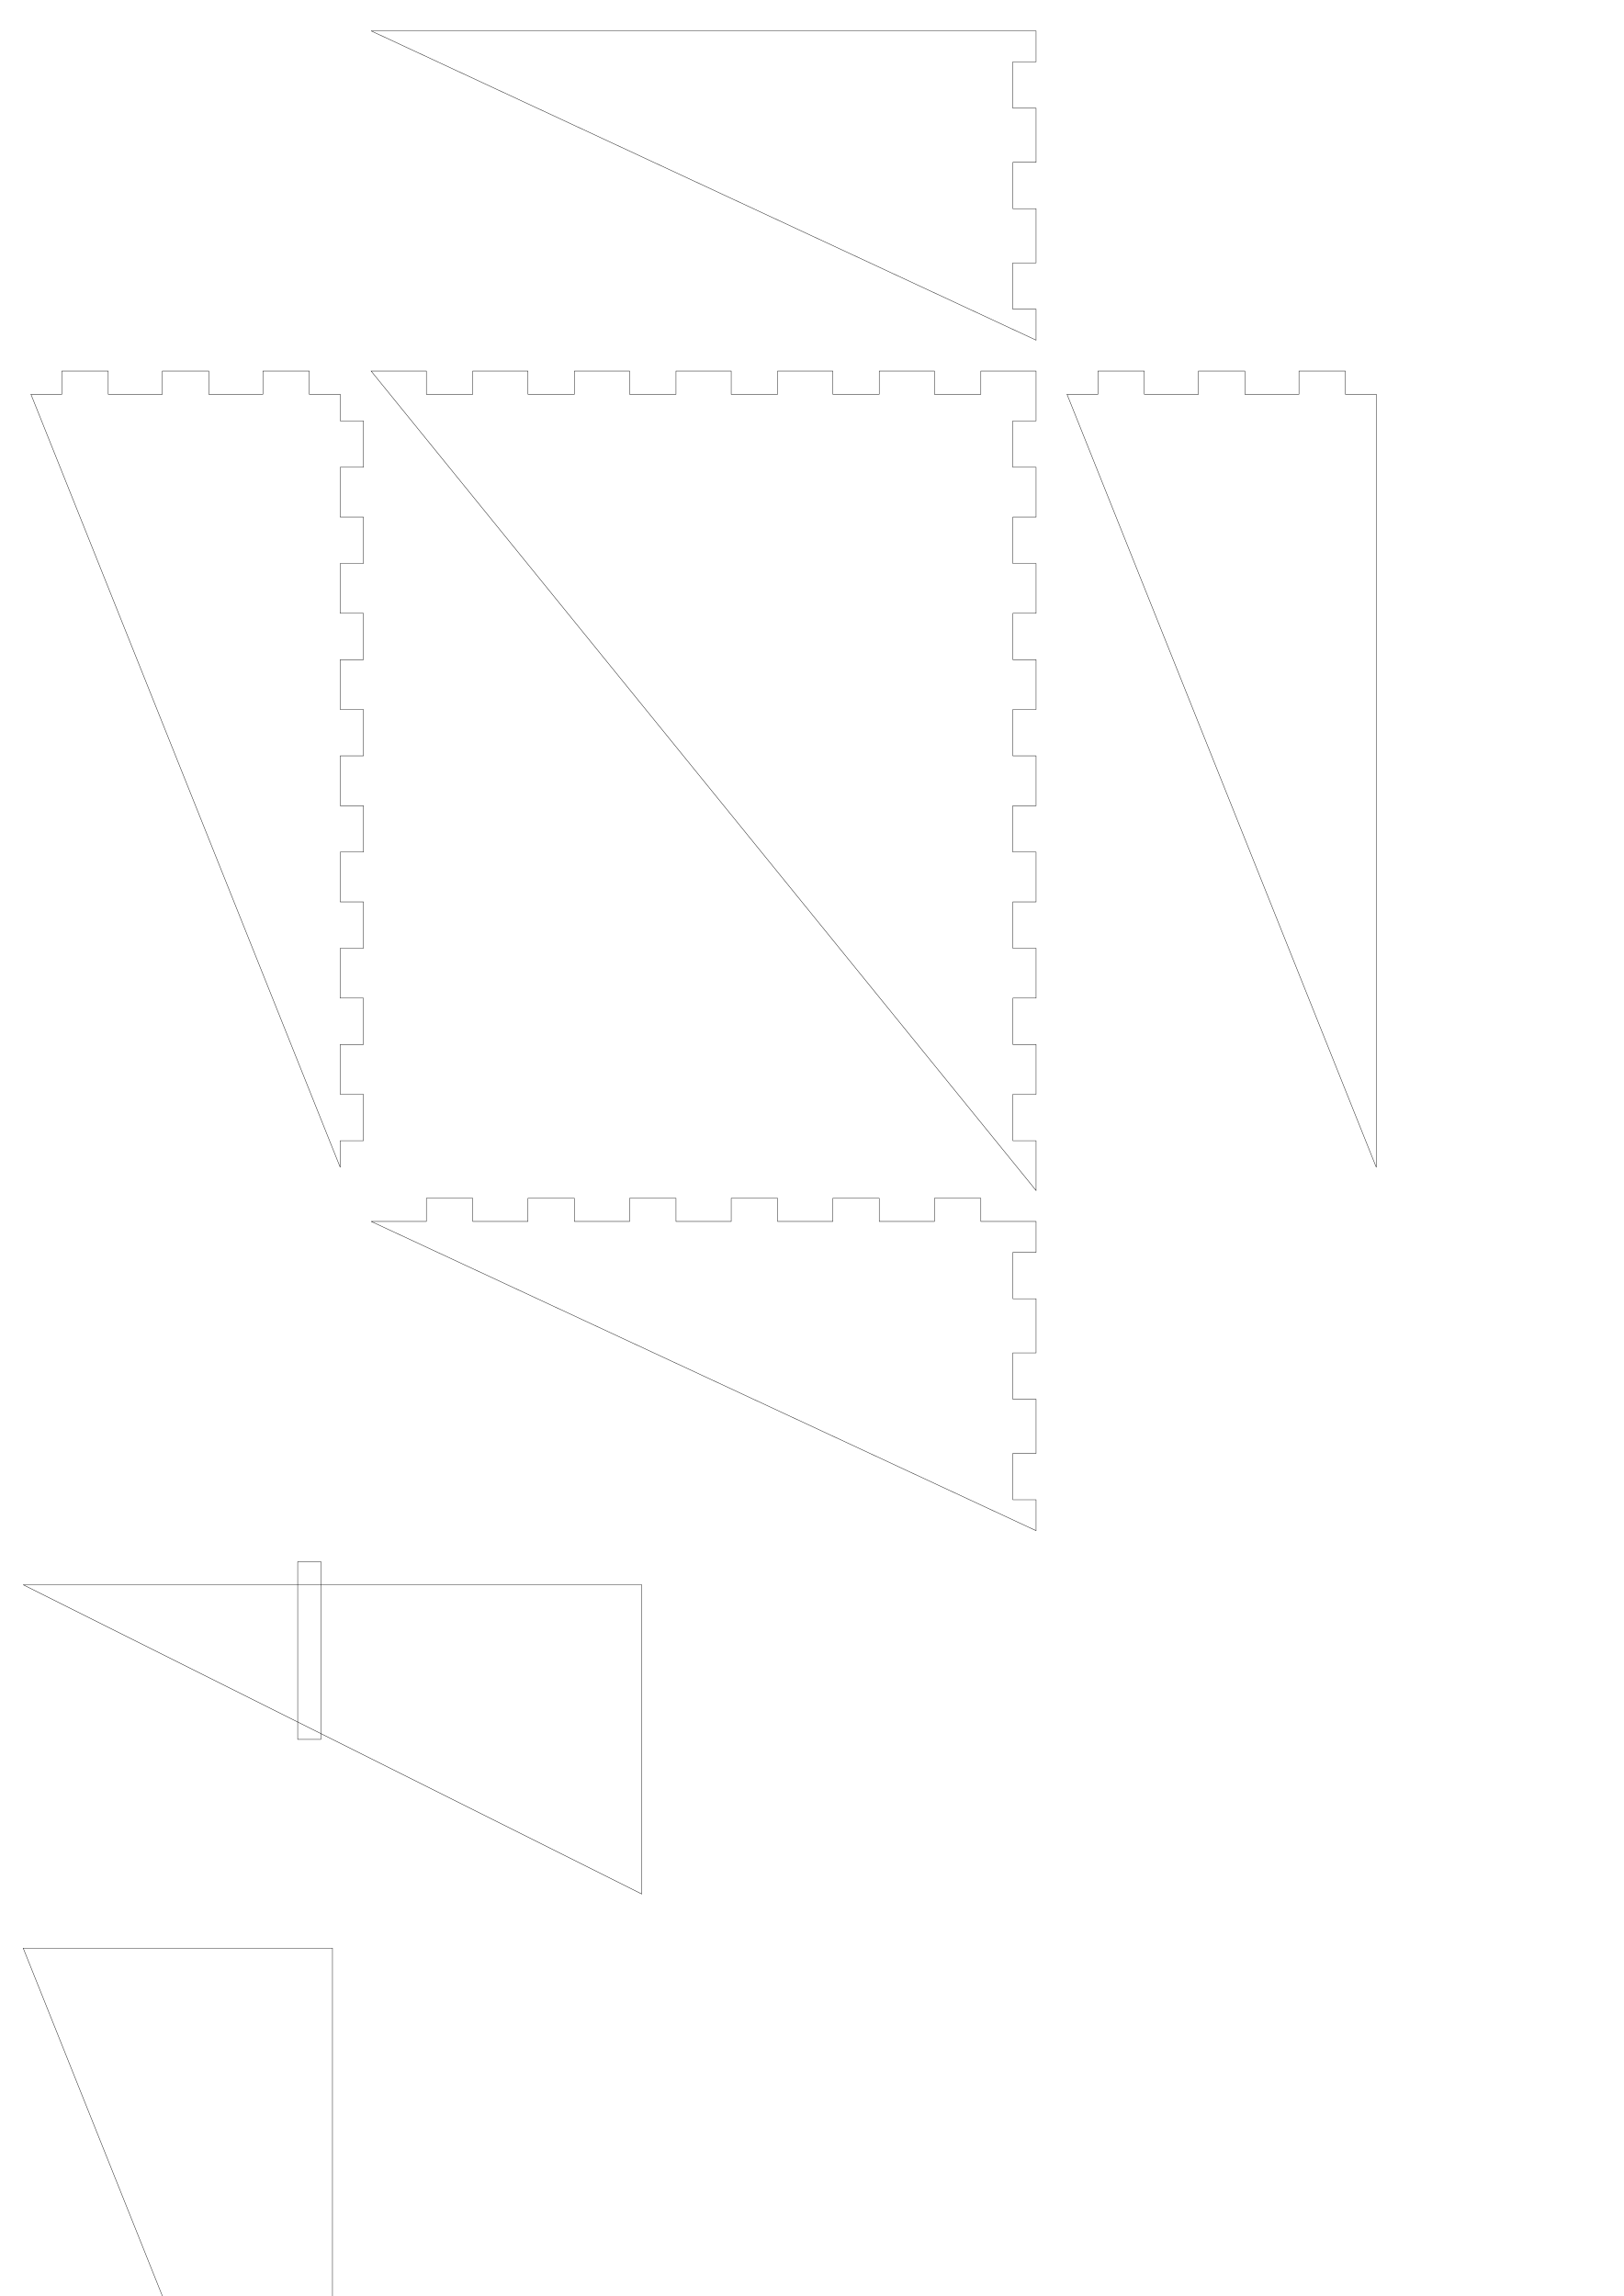
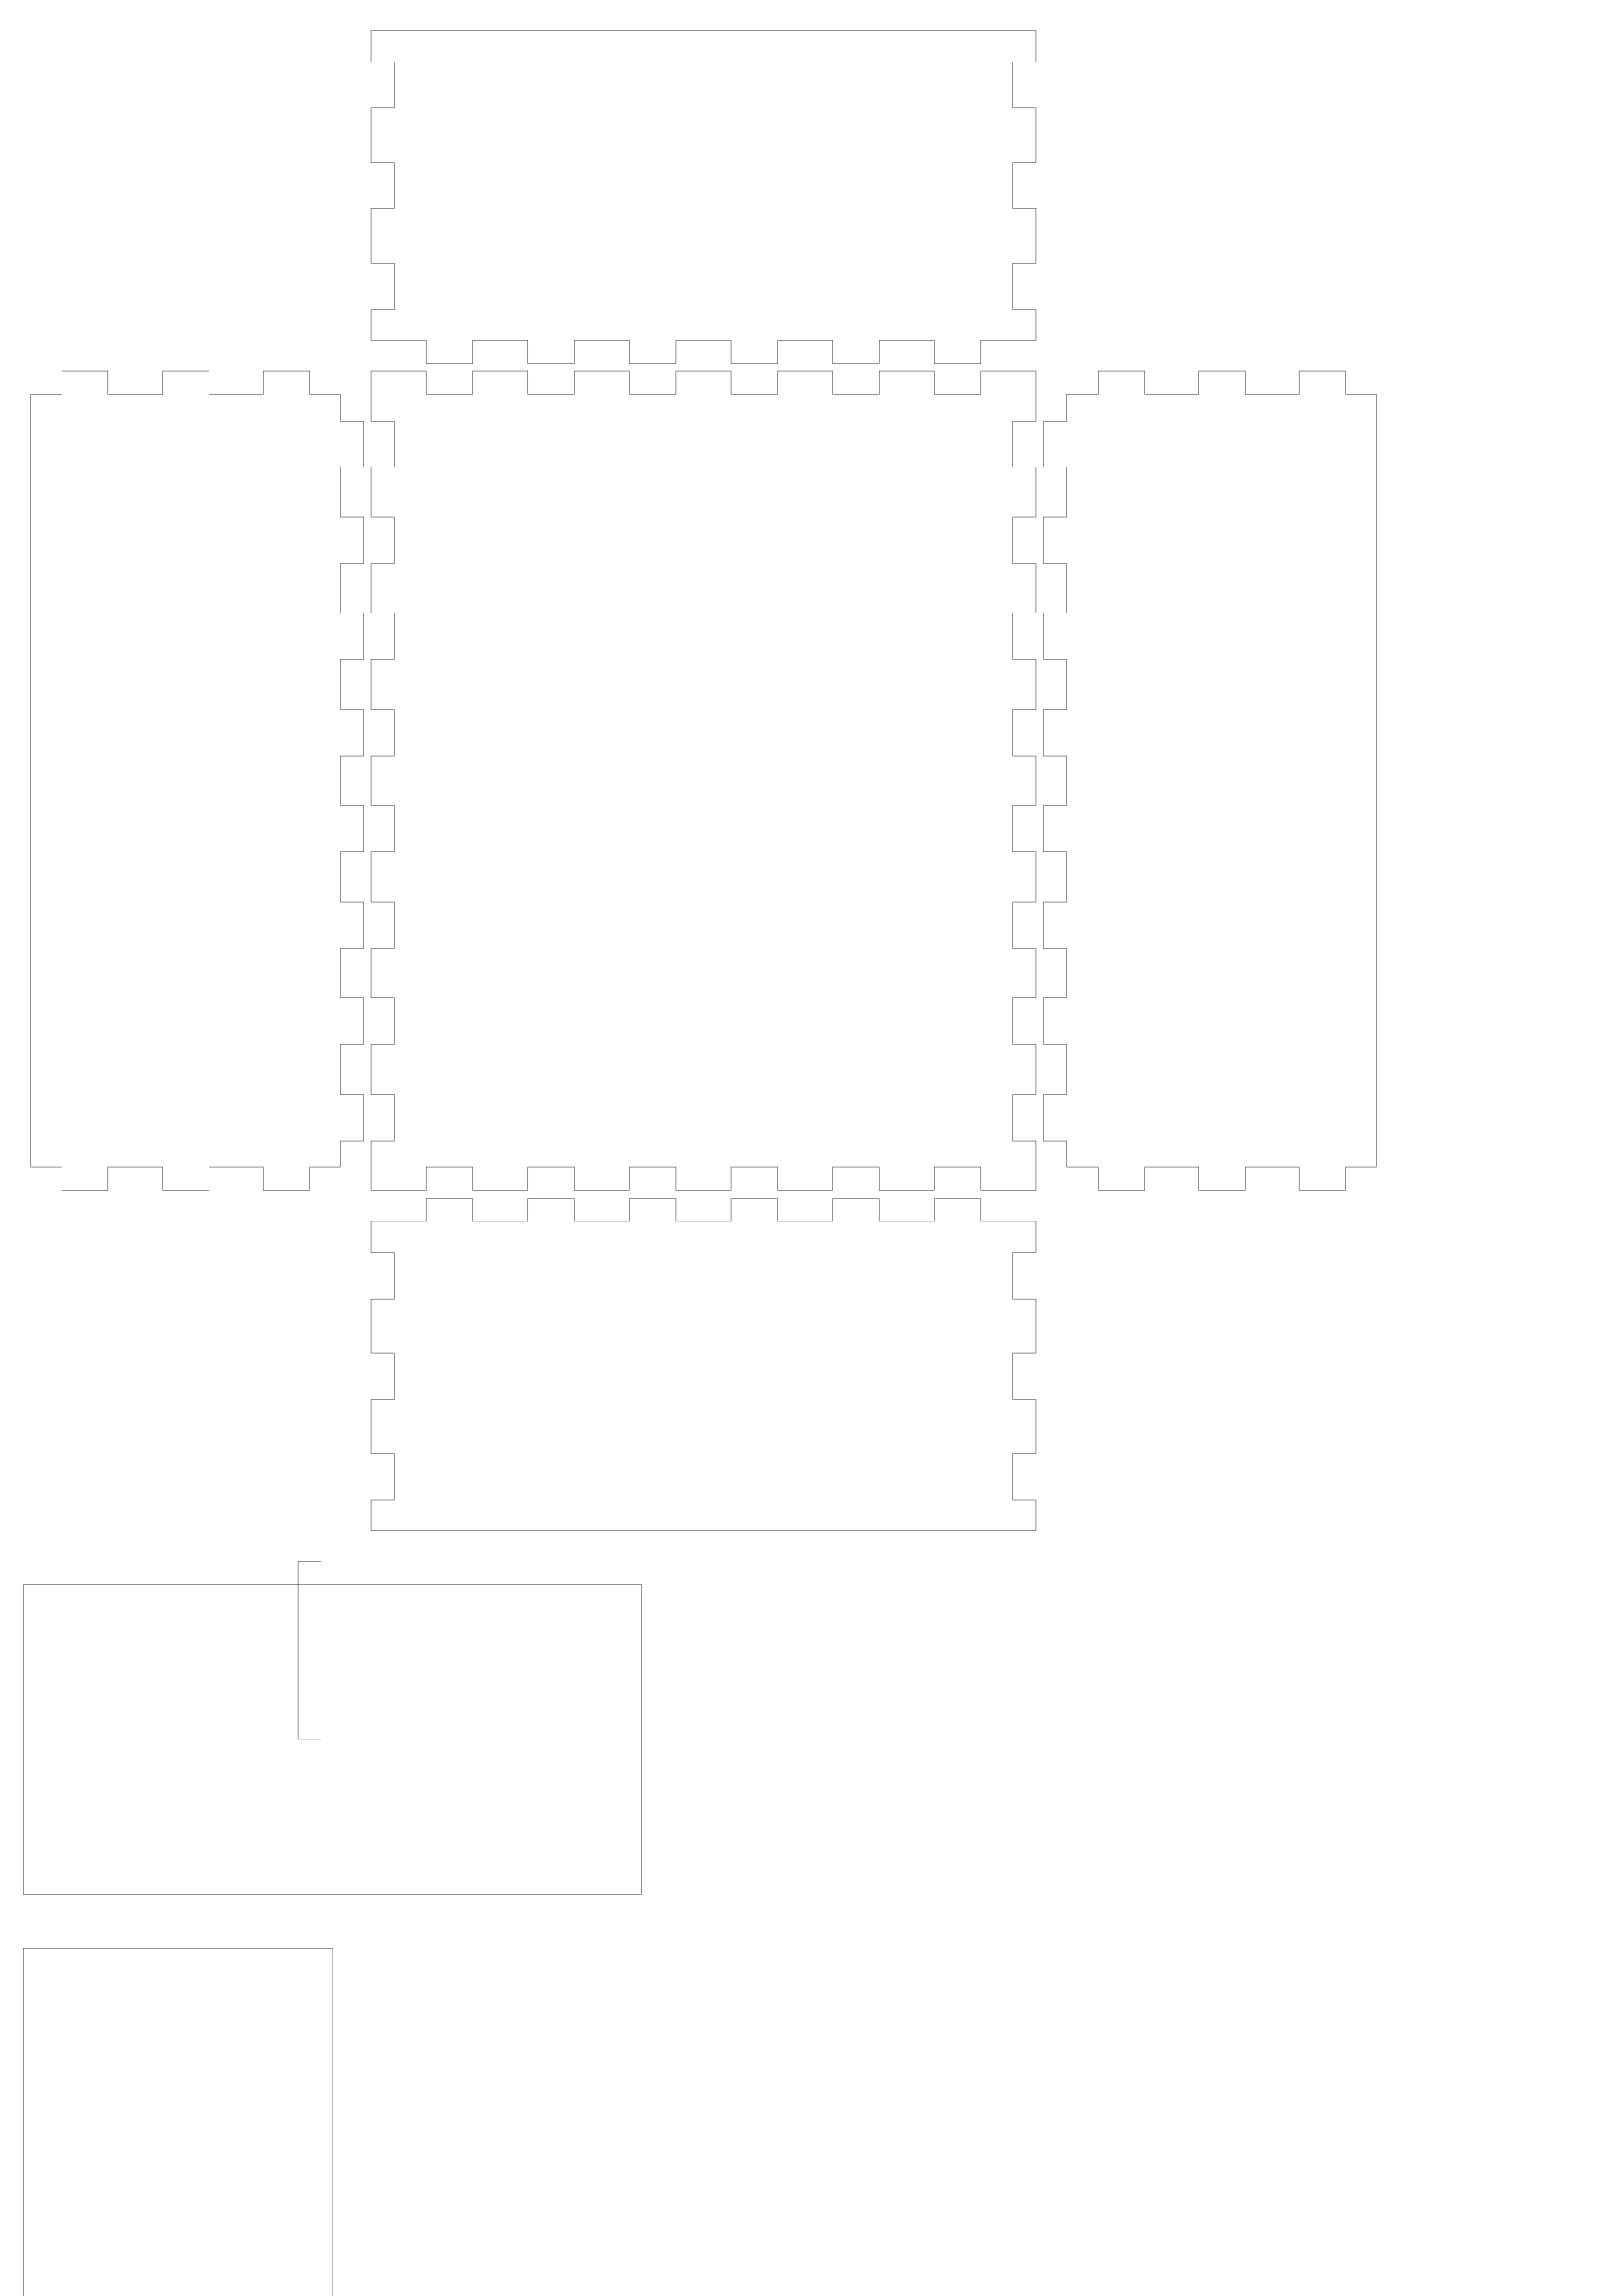
<svg xmlns="http://www.w3.org/2000/svg" width="210mm" height="297mm" viewBox="0 0 210 297" version="1.1" id="svg5">
  <defs id="defs2" />
  <g id="layer1">
-     <path id="piece0_0001" style="fill:none;stroke:#000000;stroke-width:0.051" d="M 48 158 L 55.143 158 L 55.143 155 L 61.143 155 L 61.143 158 L 68.286 158 L 68.286 155 L 74.286 155 L 74.286 158 L 81.429 158 L 81.429 155 L 87.429 155 L 87.429 158 L 94.571 158 L 94.571 155 L 100.571 155 L 100.571 158 L 107.714 158 L 107.714 155 L 113.714 155 L 113.714 158 L 120.857 158 L 120.857 155 L 126.857 155 L 126.857 158 L 134 158 L 134 162 L 131 162 L 131 168 L 134 168 L 134 175 L 131 175 L 131 181 L 134 181 L 134 188 L 131 188 L 131 194 L 134 194 L 134 198 Z" />
-     <g id="xdivider0_0006">
-       <path id="side_0007" style="fill:none;stroke:#000000;stroke-width:0.051" d="M 3 205 L 7.143 205 L 83 205 L 83 245 Z" />
-       <path id="slot1-1_0009" style="fill:none;stroke:#000000;stroke-width:0.051" d="M 38.5 202 L 38.5 225 L 41.5 225 L 41.5 202 L 38.5 202" />
+     <path id="piece_001" style="fill:none;stroke:#000000;stroke-width:0.051" d="M 48 158 L 55.143 158 L 55.143 155 L 61.143 155 L 61.143 158 L 68.286 158 L 68.286 155 L 74.286 155 L 74.286 158 L 81.429 158 L 81.429 155 L 87.429 155 L 87.429 158 L 94.571 158 L 94.571 155 L 100.571 155 L 100.571 158 L 107.714 158 L 107.714 155 L 113.714 155 L 113.714 158 L 120.857 158 L 120.857 155 L 126.857 155 L 126.857 158 L 134 158 L 134 162 L 131 162 L 131 168 L 134 168 L 134 175 L 131 175 L 131 181 L 134 181 L 134 188 L 131 188 L 131 194 L 134 194 L 134 198 L 48 198 L 48 194 L 51 194 L 51 188 L 48 188 L 48 181 L 51 181 L 51 175 L 48 175 L 48 168 L 51 168 L 51 162 L 48 162 L 48 158 Z" />
+     <g id="xdivider_001">
+       <path id="side_005" style="fill:none;stroke:#000000;stroke-width:0.051" d="M 3 205 L 7.143 205 L 83 205 L 83 245 L 3 245 L 3 205 Z" />
+       <path id="slot1-1_001" style="fill:none;stroke:#000000;stroke-width:0.051" d="M 38.5 202 L 38.5 225 L 41.5 225 L 41.5 202 L 38.5 202" />
    </g>
-     <path id="piece1_0012" style="fill:none;stroke:#000000;stroke-width:0.051" d="M 4 51 L 8 51 L 8 48 L 14 48 L 14 51 L 21 51 L 21 48 L 27 48 L 27 51 L 34 51 L 34 48 L 40 48 L 40 51 L 44 51 L 44 54.444 L 47 54.444 L 47 60.444 L 44 60.444 L 44 66.889 L 47 66.889 L 47 72.889 L 44 72.889 L 44 79.333 L 47 79.333 L 47 85.333 L 44 85.333 L 44 91.778 L 47 91.778 L 47 97.778 L 44 97.778 L 44 104.222 L 47 104.222 L 47 110.222 L 44 110.222 L 44 116.667 L 47 116.667 L 47 122.667 L 44 122.667 L 44 129.111 L 47 129.111 L 47 135.111 L 44 135.111 L 44 141.556 L 47 141.556 L 47 147.556 L 44 147.556 L 44 151 Z" />
-     <g id="ydivider0_0017">
-       <path id="side_0018" style="fill:none;stroke:#000000;stroke-width:0.051" d="M 3 252 L 7 252 L 43 252 L 43 352 Z" />
-       <path id="slot1-1_0019" style="fill:none;stroke:#000000;stroke-width:0.051" d="M 0 300.5 L 23 300.5 L 23 303.5 L 0 303.5 L 0 300.5" />
+     <path id="piece_002" style="fill:none;stroke:#000000;stroke-width:0.051" d="M 4 51 L 8 51 L 8 48 L 14 48 L 14 51 L 21 51 L 21 48 L 27 48 L 27 51 L 34 51 L 34 48 L 40 48 L 40 51 L 44 51 L 44 54.444 L 47 54.444 L 47 60.444 L 44 60.444 L 44 66.889 L 47 66.889 L 47 72.889 L 44 72.889 L 44 79.333 L 47 79.333 L 47 85.333 L 44 85.333 L 44 91.778 L 47 91.778 L 47 97.778 L 44 97.778 L 44 104.222 L 47 104.222 L 47 110.222 L 44 110.222 L 44 116.667 L 47 116.667 L 47 122.667 L 44 122.667 L 44 129.111 L 47 129.111 L 47 135.111 L 44 135.111 L 44 141.556 L 47 141.556 L 47 147.556 L 44 147.556 L 44 151 L 40 151 L 40 154 L 34 154 L 34 151 L 27 151 L 27 154 L 21 154 L 21 151 L 14 151 L 14 154 L 8 154 L 8 151 L 4 151 L 4 51 Z" />
+     <g id="ydivider_001">
+       <path id="side_013" style="fill:none;stroke:#000000;stroke-width:0.051" d="M 3 252 L 7 252 L 43 252 L 43 352 L 3 352 L 3 252 Z" />
+       <path id="slot1-1_002" style="fill:none;stroke:#000000;stroke-width:0.051" d="M 0 300.5 L 23 300.5 L 23 303.5 L 0 303.5 L 0 300.5" />
    </g>
-     <path id="piece2_0023" style="fill:none;stroke:#000000;stroke-width:0.051" d="M 48 48 L 55.143 48 L 55.143 51 L 61.143 51 L 61.143 48 L 68.286 48 L 68.286 51 L 74.286 51 L 74.286 48 L 81.429 48 L 81.429 51 L 87.429 51 L 87.429 48 L 94.571 48 L 94.571 51 L 100.571 51 L 100.571 48 L 107.714 48 L 107.714 51 L 113.714 51 L 113.714 48 L 120.857 48 L 120.857 51 L 126.857 51 L 126.857 48 L 134 48 L 134 54.444 L 131 54.444 L 131 60.444 L 134 60.444 L 134 66.889 L 131 66.889 L 131 72.889 L 134 72.889 L 134 79.333 L 131 79.333 L 131 85.333 L 134 85.333 L 134 91.778 L 131 91.778 L 131 97.778 L 134 97.778 L 134 104.222 L 131 104.222 L 131 110.222 L 134 110.222 L 134 116.667 L 131 116.667 L 131 122.667 L 134 122.667 L 134 129.111 L 131 129.111 L 131 135.111 L 134 135.111 L 134 141.556 L 131 141.556 L 131 147.556 L 134 147.556 L 134 154 Z" />
-     <path id="piece3_0028" style="fill:none;stroke:#000000;stroke-width:0.051" d="M 138 51 L 142 51 L 142 48 L 148 48 L 148 51 L 155 51 L 155 48 L 161 48 L 161 51 L 168 51 L 168 48 L 174 48 L 174 51 L 178 51 L 178 151 Z" />
-     <path id="piece4_0033" style="fill:none;stroke:#000000;stroke-width:0.051" d="M 48 4 L 55.143 4 L 134 4 L 134 8 L 131 8 L 131 14 L 134 14 L 134 21 L 131 21 L 131 27 L 134 27 L 134 34 L 131 34 L 131 40 L 134 40 L 134 44 Z" />
+     <path id="piece_003" style="fill:none;stroke:#000000;stroke-width:0.051" d="M 48 48 L 55.143 48 L 55.143 51 L 61.143 51 L 61.143 48 L 68.286 48 L 68.286 51 L 74.286 51 L 74.286 48 L 81.429 48 L 81.429 51 L 87.429 51 L 87.429 48 L 94.571 48 L 94.571 51 L 100.571 51 L 100.571 48 L 107.714 48 L 107.714 51 L 113.714 51 L 113.714 48 L 120.857 48 L 120.857 51 L 126.857 51 L 126.857 48 L 134 48 L 134 54.444 L 131 54.444 L 131 60.444 L 134 60.444 L 134 66.889 L 131 66.889 L 131 72.889 L 134 72.889 L 134 79.333 L 131 79.333 L 131 85.333 L 134 85.333 L 134 91.778 L 131 91.778 L 131 97.778 L 134 97.778 L 134 104.222 L 131 104.222 L 131 110.222 L 134 110.222 L 134 116.667 L 131 116.667 L 131 122.667 L 134 122.667 L 134 129.111 L 131 129.111 L 131 135.111 L 134 135.111 L 134 141.556 L 131 141.556 L 131 147.556 L 134 147.556 L 134 154 L 126.857 154 L 126.857 151 L 120.857 151 L 120.857 154 L 113.714 154 L 113.714 151 L 107.714 151 L 107.714 154 L 100.571 154 L 100.571 151 L 94.571 151 L 94.571 154 L 87.429 154 L 87.429 151 L 81.429 151 L 81.429 154 L 74.286 154 L 74.286 151 L 68.286 151 L 68.286 154 L 61.143 154 L 61.143 151 L 55.143 151 L 55.143 154 L 48 154 L 48 147.556 L 51 147.556 L 51 141.556 L 48 141.556 L 48 135.111 L 51 135.111 L 51 129.111 L 48 129.111 L 48 122.667 L 51 122.667 L 51 116.667 L 48 116.667 L 48 110.222 L 51 110.222 L 51 104.222 L 48 104.222 L 48 97.778 L 51 97.778 L 51 91.778 L 48 91.778 L 48 85.333 L 51 85.333 L 51 79.333 L 48 79.333 L 48 72.889 L 51 72.889 L 51 66.889 L 48 66.889 L 48 60.444 L 51 60.444 L 51 54.444 L 48 54.444 L 48 48 Z" />
+     <path id="piece_004" style="fill:none;stroke:#000000;stroke-width:0.051" d="M 138 51 L 142 51 L 142 48 L 148 48 L 148 51 L 155 51 L 155 48 L 161 48 L 161 51 L 168 51 L 168 48 L 174 48 L 174 51 L 178 51 L 178 151 L 174 151 L 174 154 L 168 154 L 168 151 L 161 151 L 161 154 L 155 154 L 155 151 L 148 151 L 148 154 L 142 154 L 142 151 L 138 151 L 138 147.556 L 135 147.556 L 135 141.556 L 138 141.556 L 138 135.111 L 135 135.111 L 135 129.111 L 138 129.111 L 138 122.667 L 135 122.667 L 135 116.667 L 138 116.667 L 138 110.222 L 135 110.222 L 135 104.222 L 138 104.222 L 138 97.778 L 135 97.778 L 135 91.778 L 138 91.778 L 138 85.333 L 135 85.333 L 135 79.333 L 138 79.333 L 138 72.889 L 135 72.889 L 135 66.889 L 138 66.889 L 138 60.444 L 135 60.444 L 135 54.444 L 138 54.444 L 138 51 Z" />
+     <path id="piece_005" style="fill:none;stroke:#000000;stroke-width:0.051" d="M 48 4 L 55.143 4 L 134 4 L 134 8 L 131 8 L 131 14 L 134 14 L 134 21 L 131 21 L 131 27 L 134 27 L 134 34 L 131 34 L 131 40 L 134 40 L 134 44 L 126.857 44 L 126.857 47 L 120.857 47 L 120.857 44 L 113.714 44 L 113.714 47 L 107.714 47 L 107.714 44 L 100.571 44 L 100.571 47 L 94.571 47 L 94.571 44 L 87.429 44 L 87.429 47 L 81.429 47 L 81.429 44 L 74.286 44 L 74.286 47 L 68.286 47 L 68.286 44 L 61.143 44 L 61.143 47 L 55.143 47 L 55.143 44 L 48 44 L 48 40 L 51 40 L 51 34 L 48 34 L 48 27 L 51 27 L 51 21 L 48 21 L 48 14 L 51 14 L 51 8 L 48 8 L 48 4 Z" />
  </g>
</svg>
